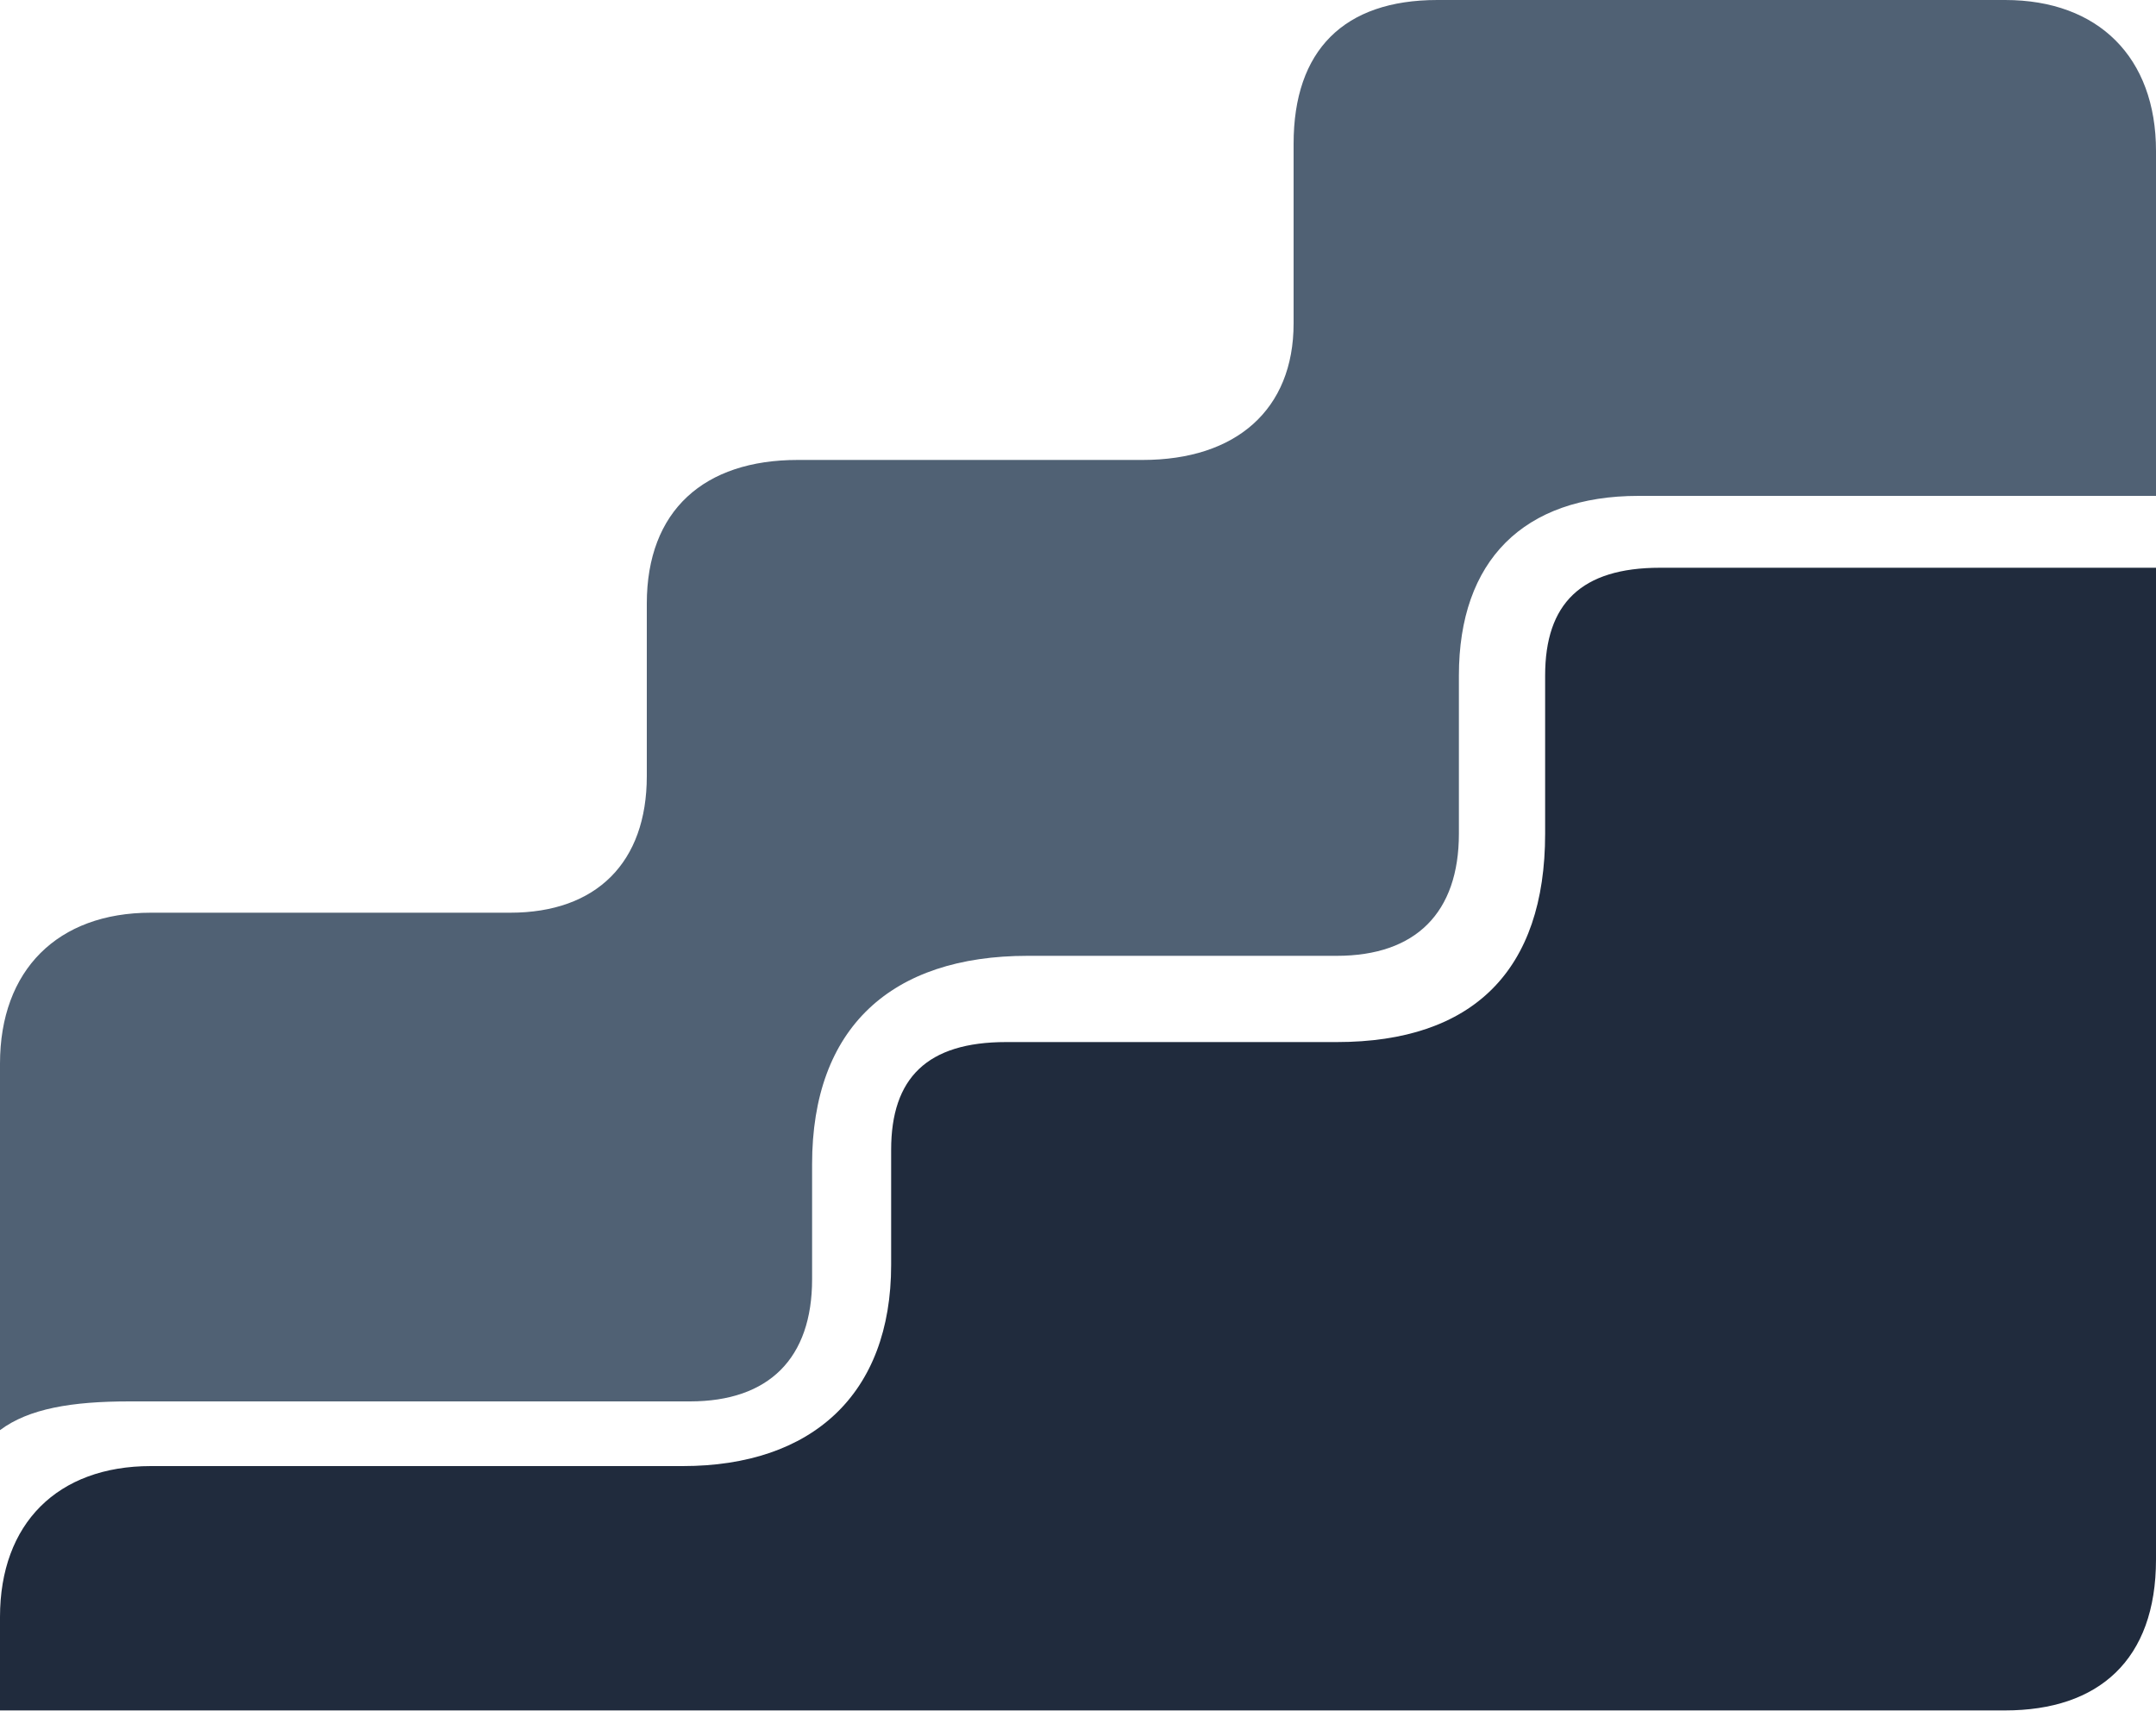
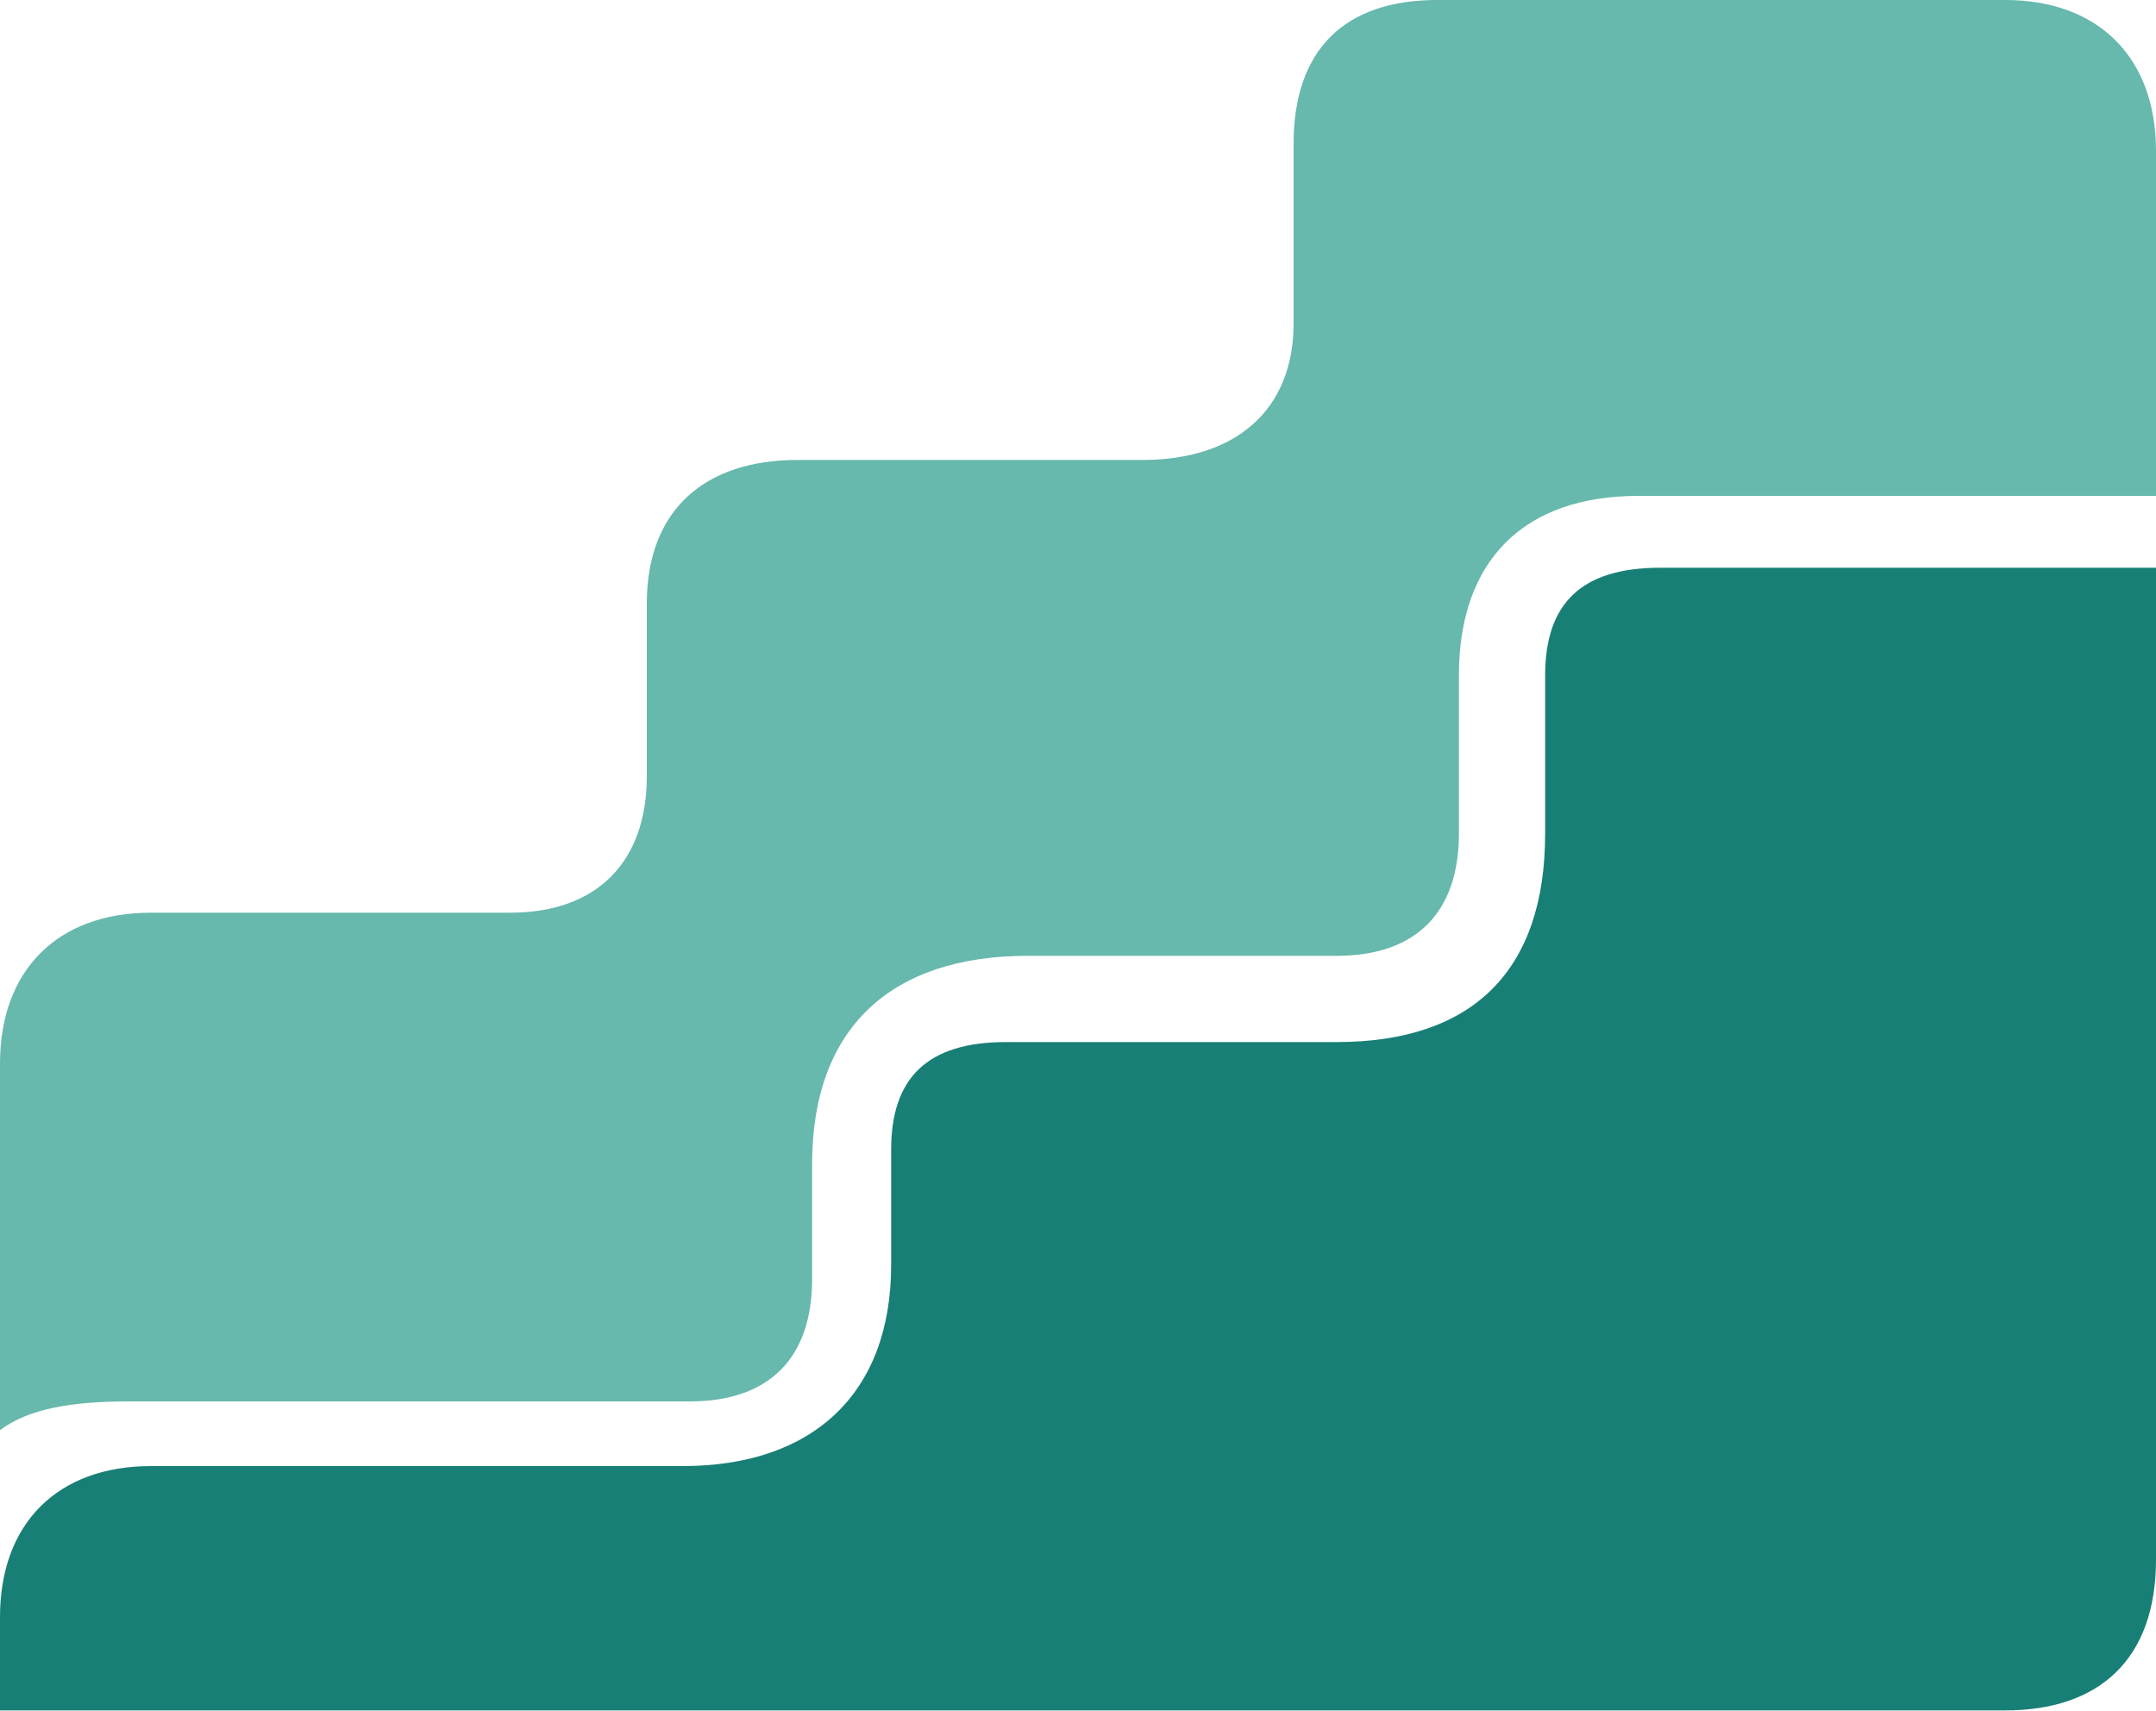
<svg xmlns="http://www.w3.org/2000/svg" viewBox="0 0 300 238" role="img" aria-labelledby="title">
-   <path fill="#506174" d="M0 197v-49c0-13 8-21 21-21h50c12 0 19-7 19-19V84c0-13 8-20 21-20h48c13 0 21-7 21-19V20c0-13 7-20 20-20h79c13 0 21 8 21 21v48h-72c-16 0-25 9-25 25v22c0 11-6 17-17 17h-43c-19 0-30 10-30 29v16c0 11-6 17-17 17H18c-8 0-14 1-18 4Z" />
-   <path fill="#202B3D" d="M0 238v-13c0-13 8-21 21-21h74c18 0 29-10 29-28v-16c0-10 5-15 16-15h46c19 0 29-10 29-29V94c0-10 5-15 16-15h69v138c0 14-8 21-21 21H0Z" />
+   <path fill="#67B8AD" d="M0 197v-49c0-13 8-21 21-21h50c12 0 19-7 19-19V84c0-13 8-20 21-20h48c13 0 21-7 21-19V20c0-13 7-20 20-20h79c13 0 21 8 21 21v48h-72c-16 0-25 9-25 25v22c0 11-6 17-17 17h-43c-19 0-30 10-30 29v16c0 11-6 17-17 17H18c-8 0-14 1-18 4Z" />
+   <path fill="#187F76" d="M0 238v-13c0-13 8-21 21-21h74c18 0 29-10 29-28v-16c0-10 5-15 16-15h46c19 0 29-10 29-29V94c0-10 5-15 16-15h69v138c0 14-8 21-21 21H0Z" />
</svg>
